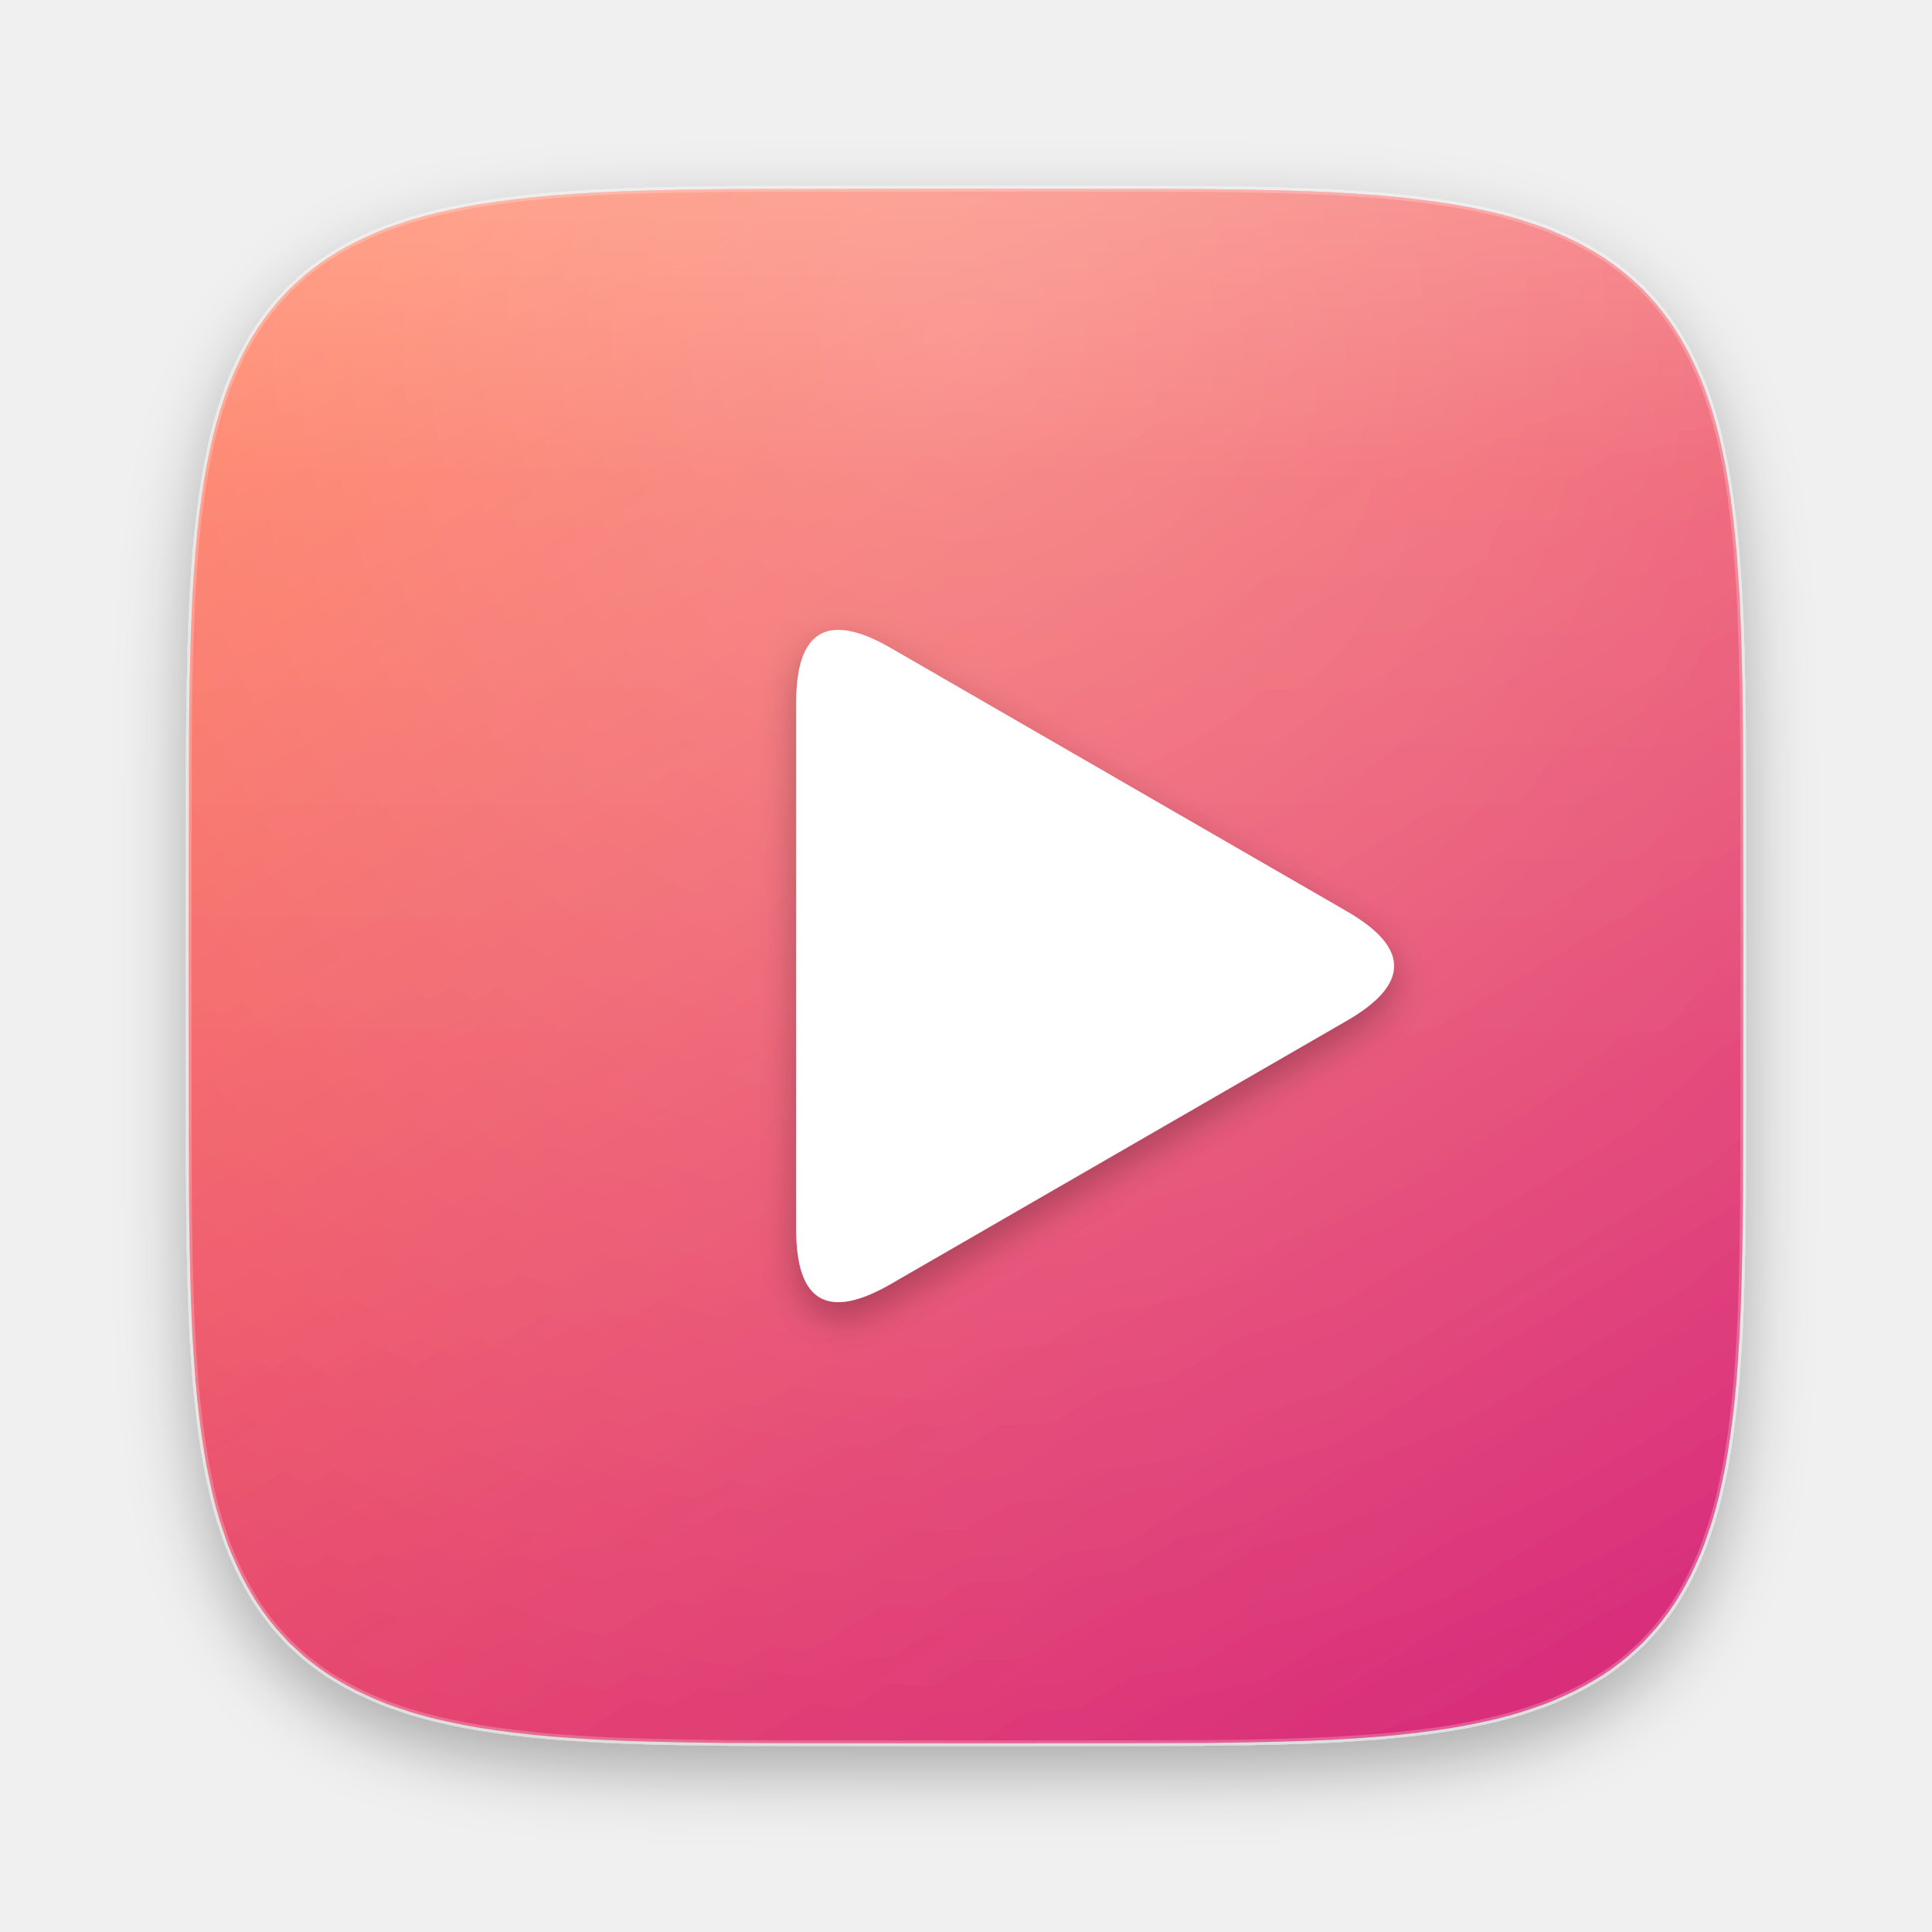
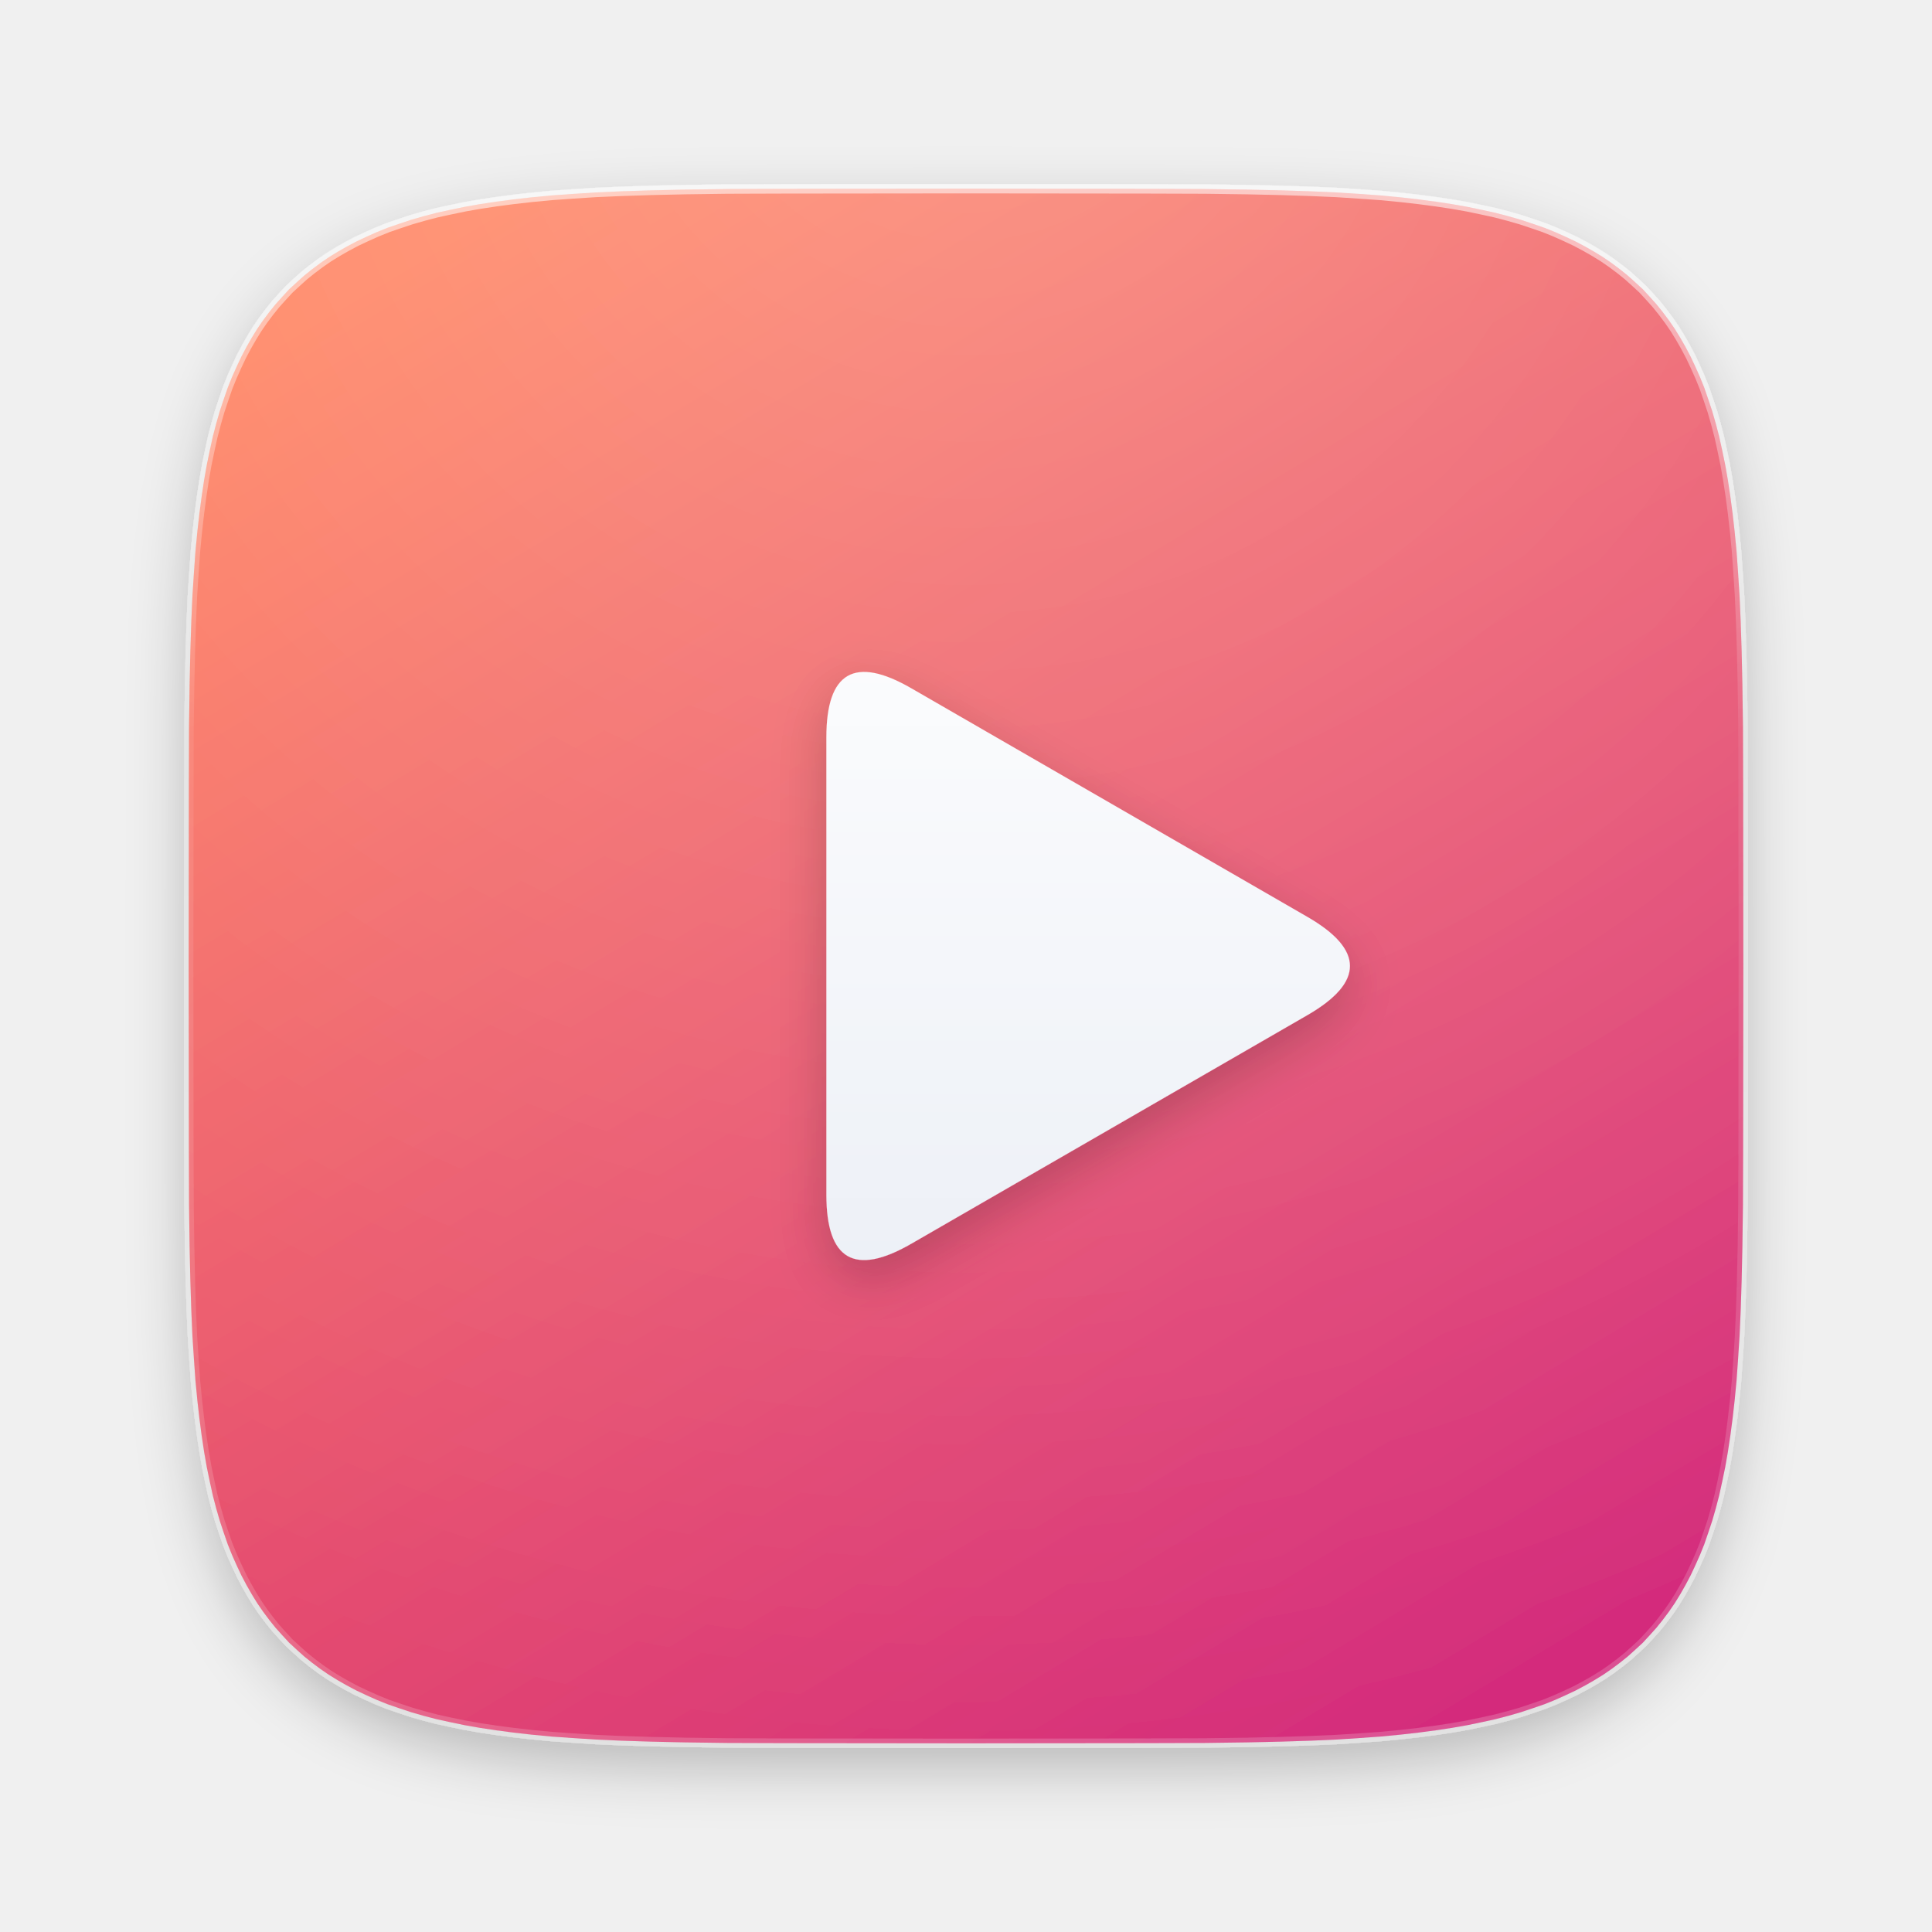
<svg xmlns="http://www.w3.org/2000/svg" width="1024" height="1024" viewBox="0 0 1024 1024">
  <defs>
    <clipPath id="body">
      <path d="M924.0,512.0 L923.9,608.0 L923.8,638.6 L923.5,660.9 L923.1,679.0 L922.6,694.5 L922.0,708.2 L921.2,720.5 L920.4,731.8 L919.4,742.2 L918.3,751.9 L917.1,761.0 L915.8,769.6 L914.4,777.6 L912.8,785.3 L911.2,792.6 L909.4,799.5 L907.5,806.1 L905.4,812.4 L903.3,818.5 L901.0,824.2 L898.5,829.8 L896.0,835.1 L893.3,840.2 L890.5,845.1 L887.6,849.8 L884.5,854.3 L881.2,858.7 L877.9,862.8 L874.3,866.8 L870.7,870.7 L866.8,874.3 L862.8,877.9 L858.7,881.2 L854.3,884.5 L849.8,887.6 L845.1,890.5 L840.2,893.3 L835.1,896.0 L829.8,898.5 L824.2,901.0 L818.5,903.3 L812.4,905.4 L806.1,907.5 L799.5,909.4 L792.6,911.2 L785.3,912.8 L777.6,914.4 L769.6,915.8 L761.0,917.1 L751.9,918.3 L742.2,919.4 L731.8,920.4 L720.5,921.2 L708.2,922.0 L694.5,922.6 L679.0,923.1 L660.9,923.5 L638.6,923.8 L608.0,923.9 L512.0,924.0 L416.0,923.9 L385.4,923.8 L363.1,923.5 L345.0,923.1 L329.5,922.6 L315.8,922.0 L303.5,921.2 L292.2,920.4 L281.8,919.4 L272.1,918.3 L263.0,917.1 L254.4,915.8 L246.4,914.4 L238.7,912.8 L231.4,911.2 L224.5,909.4 L217.9,907.5 L211.6,905.4 L205.5,903.3 L199.8,901.0 L194.2,898.5 L188.9,896.0 L183.8,893.3 L178.9,890.5 L174.2,887.6 L169.7,884.5 L165.3,881.2 L161.2,877.9 L157.2,874.3 L153.3,870.7 L149.7,866.8 L146.1,862.8 L142.8,858.7 L139.5,854.3 L136.4,849.8 L133.5,845.1 L130.7,840.2 L128.0,835.1 L125.5,829.8 L123.0,824.2 L120.7,818.5 L118.6,812.4 L116.5,806.1 L114.6,799.5 L112.8,792.6 L111.2,785.3 L109.6,777.6 L108.2,769.6 L106.9,761.0 L105.7,751.9 L104.6,742.2 L103.6,731.8 L102.8,720.5 L102.0,708.2 L101.4,694.5 L100.9,679.0 L100.5,660.9 L100.2,638.6 L100.1,608.0 L100.0,512.0 L100.1,416.0 L100.2,385.4 L100.5,363.1 L100.9,345.0 L101.4,329.5 L102.0,315.8 L102.8,303.5 L103.6,292.2 L104.6,281.8 L105.7,272.1 L106.9,263.0 L108.2,254.4 L109.6,246.4 L111.2,238.7 L112.8,231.4 L114.6,224.5 L116.5,217.9 L118.6,211.6 L120.7,205.5 L123.0,199.8 L125.5,194.2 L128.0,188.9 L130.7,183.8 L133.5,178.9 L136.4,174.2 L139.5,169.7 L142.8,165.3 L146.1,161.2 L149.7,157.2 L153.3,153.3 L157.2,149.7 L161.2,146.1 L165.3,142.8 L169.7,139.5 L174.2,136.4 L178.9,133.5 L183.8,130.7 L188.9,128.0 L194.2,125.5 L199.8,123.0 L205.5,120.7 L211.6,118.6 L217.9,116.5 L224.5,114.6 L231.4,112.8 L238.7,111.2 L246.4,109.6 L254.4,108.2 L263.0,106.9 L272.1,105.7 L281.8,104.6 L292.2,103.6 L303.5,102.8 L315.8,102.0 L329.5,101.4 L345.0,100.9 L363.1,100.5 L385.4,100.2 L416.0,100.1 L512.0,100.0 L608.0,100.1 L638.6,100.2 L660.9,100.5 L679.0,100.9 L694.5,101.4 L708.2,102.0 L720.5,102.8 L731.8,103.6 L742.2,104.6 L751.9,105.7 L761.0,106.9 L769.6,108.2 L777.6,109.6 L785.3,111.2 L792.6,112.8 L799.5,114.6 L806.1,116.5 L812.4,118.6 L818.5,120.7 L824.2,123.0 L829.8,125.5 L835.1,128.0 L840.2,130.7 L845.1,133.5 L849.8,136.4 L854.3,139.5 L858.7,142.8 L862.8,146.1 L866.8,149.7 L870.7,153.3 L874.3,157.2 L877.9,161.2 L881.2,165.3 L884.5,169.7 L887.6,174.2 L890.5,178.9 L893.3,183.8 L896.0,188.9 L898.5,194.2 L901.0,199.8 L903.3,205.5 L905.4,211.6 L907.5,217.9 L909.4,224.5 L911.2,231.4 L912.8,238.7 L914.4,246.4 L915.8,254.4 L917.1,263.0 L918.3,272.1 L919.4,281.8 L920.4,292.2 L921.2,303.5 L922.0,315.8 L922.6,329.5 L923.1,345.0 L923.5,363.1 L923.8,385.4 L923.9,416.0 Z" />
    </clipPath>
    <filter id="drop" x="-20%" y="-20%" width="140%" height="150%">
-       <feGaussianBlur in="SourceAlpha" stdDeviation="18" />
-       <feOffset dy="14" />
+       <feGaussianBlur in="SourceAlpha" stdDeviation="16" />
+       <feOffset dy="12" />
      <feComponentTransfer>
-         <feFuncA type="linear" slope="0.30" />
+         <feFuncA type="linear" slope="0.24" />
      </feComponentTransfer>
      <feMerge>
        <feMergeNode />
        <feMergeNode in="SourceGraphic" />
      </feMerge>
    </filter>
-     <filter id="soft" x="-20%" y="-20%" width="140%" height="140%">
-       <feGaussianBlur in="SourceAlpha" stdDeviation="10" />
-       <feOffset dy="8" />
+     <filter id="lift" x="-30%" y="-30%" width="160%" height="170%">
+       <feGaussianBlur in="SourceAlpha" stdDeviation="14" />
+       <feOffset dy="10" />
      <feComponentTransfer>
-         <feFuncA type="linear" slope="0.28" />
+         <feFuncA type="linear" slope="0.2" />
      </feComponentTransfer>
      <feMerge>
        <feMergeNode />
        <feMergeNode in="SourceGraphic" />
      </feMerge>
    </filter>
-     <linearGradient id="gloss" x1="0" y1="0" x2="0" y2="1">
-       <stop offset="0" stop-color="#fff" stop-opacity="0.28" />
-       <stop offset="0.45" stop-color="#fff" stop-opacity="0.04" />
+     <radialGradient id="sky" cx="0.5" cy="0" r="0.9">
+       <stop offset="0" stop-color="#fff" stop-opacity="0.24" />
      <stop offset="1" stop-color="#fff" stop-opacity="0" />
+     </radialGradient>
+     <linearGradient id="rim" x1="0" y1="0" x2="0" y2="1">
+       <stop offset="0" stop-color="#fff" stop-opacity="0.55" />
+       <stop offset="0.35" stop-color="#fff" stop-opacity="0.08" />
+       <stop offset="1" stop-color="#fff" stop-opacity="0.18" />
+     </linearGradient>
+     <linearGradient id="ink" gradientUnits="userSpaceOnUse" x1="0" y1="260" x2="0" y2="760">
+       <stop offset="0" stop-color="#ffffff" />
+       <stop offset="1" stop-color="#e9edf5" />
    </linearGradient>
    <linearGradient id="bg" x1="0.2" y1="0" x2="0.8" y2="1">
-       <stop offset="0" stop-color="#ff7a5c" />
-       <stop offset="1" stop-color="#d92e7a" />
+       <stop offset="0" stop-color="#ff7f5c" />
+       <stop offset="1" stop-color="#d42c7c" />
    </linearGradient>
-     <radialGradient id="lift" cx="0.5" cy="0.18" r="0.75">
-       <stop offset="0" stop-color="#fff" stop-opacity="0.22" />
-       <stop offset="1" stop-color="#fff" stop-opacity="0" />
-     </radialGradient>
  </defs>
  <g filter="url(#drop)">
    <path d="M924.0,512.0 L923.9,608.0 L923.8,638.6 L923.5,660.9 L923.1,679.0 L922.6,694.5 L922.0,708.2 L921.2,720.5 L920.4,731.8 L919.4,742.2 L918.3,751.9 L917.1,761.0 L915.8,769.6 L914.4,777.6 L912.8,785.3 L911.2,792.6 L909.4,799.5 L907.5,806.1 L905.4,812.4 L903.3,818.5 L901.0,824.2 L898.5,829.8 L896.0,835.1 L893.3,840.2 L890.5,845.1 L887.6,849.8 L884.5,854.3 L881.2,858.7 L877.9,862.8 L874.3,866.8 L870.7,870.7 L866.8,874.3 L862.8,877.9 L858.7,881.2 L854.3,884.5 L849.8,887.6 L845.1,890.5 L840.2,893.3 L835.1,896.0 L829.8,898.5 L824.2,901.0 L818.5,903.3 L812.4,905.4 L806.1,907.5 L799.5,909.4 L792.6,911.2 L785.3,912.8 L777.6,914.4 L769.6,915.8 L761.0,917.1 L751.9,918.3 L742.2,919.4 L731.8,920.4 L720.5,921.2 L708.2,922.0 L694.5,922.6 L679.0,923.1 L660.9,923.5 L638.6,923.8 L608.0,923.9 L512.0,924.0 L416.0,923.9 L385.4,923.8 L363.1,923.5 L345.0,923.1 L329.5,922.6 L315.8,922.0 L303.5,921.2 L292.2,920.4 L281.8,919.4 L272.1,918.3 L263.0,917.1 L254.4,915.8 L246.4,914.4 L238.7,912.8 L231.4,911.2 L224.5,909.4 L217.9,907.5 L211.6,905.4 L205.5,903.3 L199.8,901.0 L194.2,898.5 L188.9,896.0 L183.8,893.3 L178.9,890.5 L174.2,887.6 L169.7,884.5 L165.3,881.2 L161.2,877.9 L157.2,874.3 L153.3,870.7 L149.7,866.8 L146.1,862.8 L142.8,858.7 L139.5,854.3 L136.4,849.8 L133.5,845.1 L130.7,840.2 L128.0,835.1 L125.5,829.8 L123.0,824.2 L120.7,818.5 L118.6,812.4 L116.5,806.1 L114.6,799.5 L112.8,792.6 L111.2,785.3 L109.6,777.6 L108.2,769.6 L106.9,761.0 L105.7,751.9 L104.6,742.2 L103.6,731.8 L102.8,720.5 L102.0,708.2 L101.4,694.5 L100.9,679.0 L100.5,660.9 L100.2,638.6 L100.1,608.0 L100.0,512.0 L100.1,416.0 L100.2,385.4 L100.5,363.1 L100.9,345.0 L101.4,329.5 L102.0,315.8 L102.8,303.5 L103.6,292.2 L104.6,281.8 L105.7,272.1 L106.9,263.0 L108.2,254.4 L109.6,246.4 L111.2,238.7 L112.8,231.4 L114.6,224.5 L116.5,217.9 L118.6,211.6 L120.7,205.5 L123.0,199.8 L125.5,194.2 L128.0,188.9 L130.7,183.8 L133.5,178.9 L136.4,174.2 L139.5,169.7 L142.8,165.3 L146.1,161.2 L149.7,157.2 L153.3,153.3 L157.2,149.7 L161.2,146.1 L165.3,142.8 L169.7,139.5 L174.2,136.4 L178.9,133.5 L183.8,130.7 L188.9,128.0 L194.2,125.5 L199.8,123.0 L205.5,120.7 L211.6,118.6 L217.9,116.5 L224.5,114.6 L231.4,112.8 L238.7,111.2 L246.4,109.6 L254.4,108.2 L263.0,106.9 L272.1,105.7 L281.8,104.6 L292.2,103.6 L303.5,102.8 L315.8,102.0 L329.5,101.4 L345.0,100.9 L363.1,100.5 L385.4,100.2 L416.0,100.1 L512.0,100.0 L608.0,100.1 L638.6,100.2 L660.9,100.5 L679.0,100.9 L694.5,101.4 L708.2,102.0 L720.5,102.8 L731.8,103.6 L742.2,104.6 L751.9,105.7 L761.0,106.9 L769.6,108.2 L777.6,109.6 L785.3,111.2 L792.6,112.8 L799.5,114.6 L806.1,116.5 L812.4,118.6 L818.5,120.7 L824.2,123.0 L829.8,125.5 L835.1,128.0 L840.2,130.7 L845.1,133.5 L849.8,136.4 L854.3,139.5 L858.7,142.8 L862.8,146.1 L866.8,149.7 L870.7,153.3 L874.3,157.2 L877.9,161.2 L881.2,165.3 L884.5,169.7 L887.6,174.2 L890.5,178.9 L893.3,183.8 L896.0,188.9 L898.5,194.2 L901.0,199.8 L903.3,205.5 L905.4,211.6 L907.5,217.9 L909.4,224.5 L911.2,231.4 L912.8,238.7 L914.4,246.4 L915.8,254.4 L917.1,263.0 L918.3,272.1 L919.4,281.8 L920.4,292.2 L921.2,303.5 L922.0,315.8 L922.6,329.5 L923.1,345.0 L923.5,363.1 L923.8,385.4 L923.9,416.0 Z" fill="url(#bg)" />
    <g clip-path="url(#body)">
-       <rect width="1024" height="1024" fill="url(#lift)" />
-       <path filter="url(#soft)" fill="#ffffff" d="M713.8 483.0 Q764.0 512.0 713.8 541.0 L472.2 680.5 Q422.0 709.5 422.0 651.5 L422.0 372.5 Q422.0 314.5 472.2 343.5 Z" />
-       <rect x="0" y="0" width="1024" height="563.2" fill="url(#gloss)" />
+       <rect width="1024" height="1024" fill="url(#sky)" />
+       <path filter="url(#lift)" fill="url(#ink)" d="M693.0 486.0 Q738.0 512.0 693.0 538.0 L483.0 659.2 Q438.0 685.2 438.0 633.2 L438.0 390.8 Q438.0 338.8 483.0 364.8 Z" />
    </g>
-     <path d="M924.0,512.0 L923.9,608.0 L923.8,638.6 L923.5,660.9 L923.1,679.0 L922.6,694.5 L922.0,708.2 L921.2,720.5 L920.4,731.8 L919.4,742.2 L918.3,751.9 L917.1,761.0 L915.8,769.6 L914.4,777.6 L912.8,785.3 L911.2,792.6 L909.4,799.5 L907.5,806.1 L905.4,812.4 L903.3,818.5 L901.0,824.2 L898.5,829.8 L896.0,835.1 L893.3,840.2 L890.5,845.1 L887.6,849.8 L884.5,854.3 L881.2,858.7 L877.9,862.8 L874.3,866.8 L870.7,870.7 L866.8,874.3 L862.8,877.9 L858.7,881.2 L854.3,884.5 L849.8,887.6 L845.1,890.5 L840.2,893.3 L835.1,896.0 L829.8,898.5 L824.2,901.0 L818.5,903.3 L812.4,905.4 L806.1,907.5 L799.5,909.4 L792.6,911.2 L785.3,912.8 L777.6,914.4 L769.6,915.8 L761.0,917.1 L751.9,918.3 L742.2,919.4 L731.8,920.4 L720.5,921.2 L708.2,922.0 L694.5,922.6 L679.0,923.1 L660.9,923.5 L638.6,923.8 L608.0,923.9 L512.0,924.0 L416.0,923.9 L385.4,923.8 L363.1,923.5 L345.0,923.1 L329.5,922.6 L315.8,922.0 L303.5,921.2 L292.2,920.4 L281.8,919.4 L272.1,918.3 L263.0,917.1 L254.4,915.8 L246.4,914.4 L238.7,912.8 L231.4,911.2 L224.5,909.4 L217.9,907.5 L211.6,905.4 L205.5,903.3 L199.8,901.0 L194.2,898.5 L188.9,896.0 L183.8,893.3 L178.9,890.5 L174.2,887.6 L169.7,884.5 L165.3,881.2 L161.2,877.9 L157.2,874.3 L153.3,870.7 L149.7,866.8 L146.1,862.8 L142.8,858.7 L139.5,854.3 L136.4,849.8 L133.5,845.1 L130.7,840.2 L128.0,835.1 L125.5,829.8 L123.0,824.2 L120.7,818.5 L118.6,812.4 L116.5,806.1 L114.6,799.5 L112.8,792.6 L111.2,785.3 L109.6,777.6 L108.2,769.6 L106.9,761.0 L105.7,751.9 L104.6,742.2 L103.6,731.8 L102.8,720.5 L102.0,708.2 L101.4,694.5 L100.9,679.0 L100.5,660.9 L100.2,638.6 L100.1,608.0 L100.0,512.0 L100.1,416.0 L100.2,385.4 L100.5,363.1 L100.9,345.0 L101.4,329.5 L102.0,315.8 L102.8,303.5 L103.6,292.2 L104.6,281.8 L105.7,272.1 L106.9,263.0 L108.2,254.4 L109.6,246.4 L111.2,238.7 L112.8,231.4 L114.6,224.5 L116.5,217.9 L118.6,211.6 L120.7,205.5 L123.0,199.8 L125.5,194.2 L128.0,188.9 L130.7,183.8 L133.5,178.9 L136.4,174.2 L139.5,169.7 L142.8,165.3 L146.1,161.2 L149.7,157.2 L153.3,153.3 L157.2,149.7 L161.2,146.1 L165.3,142.8 L169.7,139.5 L174.2,136.4 L178.9,133.5 L183.8,130.7 L188.9,128.0 L194.2,125.5 L199.8,123.0 L205.5,120.7 L211.6,118.6 L217.9,116.5 L224.5,114.6 L231.4,112.8 L238.7,111.2 L246.4,109.6 L254.4,108.2 L263.0,106.9 L272.1,105.7 L281.8,104.6 L292.2,103.6 L303.5,102.8 L315.8,102.0 L329.5,101.4 L345.0,100.9 L363.1,100.5 L385.4,100.2 L416.0,100.1 L512.0,100.0 L608.0,100.1 L638.6,100.2 L660.9,100.5 L679.0,100.9 L694.5,101.4 L708.2,102.0 L720.5,102.8 L731.8,103.6 L742.2,104.6 L751.9,105.7 L761.0,106.9 L769.6,108.2 L777.6,109.6 L785.3,111.2 L792.6,112.8 L799.5,114.6 L806.1,116.5 L812.4,118.6 L818.5,120.7 L824.2,123.0 L829.8,125.5 L835.1,128.0 L840.2,130.7 L845.1,133.5 L849.8,136.4 L854.3,139.5 L858.7,142.8 L862.8,146.1 L866.8,149.7 L870.7,153.3 L874.3,157.2 L877.9,161.2 L881.2,165.3 L884.5,169.7 L887.6,174.2 L890.5,178.9 L893.3,183.8 L896.0,188.9 L898.5,194.2 L901.0,199.8 L903.3,205.5 L905.4,211.6 L907.5,217.9 L909.4,224.5 L911.2,231.4 L912.8,238.7 L914.4,246.4 L915.8,254.4 L917.1,263.0 L918.3,272.1 L919.4,281.8 L920.4,292.2 L921.2,303.5 L922.0,315.8 L922.6,329.5 L923.1,345.0 L923.5,363.1 L923.8,385.4 L923.9,416.0 Z" fill="none" stroke="#ffffff" stroke-opacity="0.22" stroke-width="3" />
+     <path d="M924.0,512.0 L923.9,608.0 L923.8,638.6 L923.5,660.9 L923.1,679.0 L922.6,694.5 L922.0,708.2 L921.2,720.5 L920.4,731.8 L919.4,742.2 L918.3,751.9 L917.1,761.0 L915.8,769.6 L914.4,777.6 L912.8,785.3 L911.2,792.6 L909.4,799.5 L907.5,806.1 L905.4,812.4 L903.3,818.5 L901.0,824.2 L898.5,829.8 L896.0,835.1 L893.3,840.2 L890.5,845.1 L887.6,849.8 L884.5,854.3 L881.2,858.7 L877.9,862.8 L874.3,866.8 L870.7,870.7 L866.8,874.3 L862.8,877.9 L858.7,881.2 L854.3,884.5 L849.8,887.6 L845.1,890.5 L840.2,893.3 L835.1,896.0 L829.8,898.5 L824.2,901.0 L818.5,903.3 L812.4,905.4 L806.1,907.5 L799.5,909.4 L792.6,911.2 L785.3,912.8 L777.6,914.4 L769.6,915.8 L761.0,917.1 L751.9,918.3 L742.2,919.4 L731.8,920.4 L720.5,921.2 L708.2,922.0 L694.5,922.6 L679.0,923.1 L660.9,923.5 L638.6,923.8 L608.0,923.9 L512.0,924.0 L416.0,923.9 L385.4,923.8 L363.1,923.5 L345.0,923.1 L329.5,922.6 L315.8,922.0 L303.5,921.2 L292.2,920.4 L281.8,919.4 L272.1,918.3 L263.0,917.1 L254.4,915.8 L246.4,914.4 L238.7,912.8 L231.4,911.2 L224.5,909.4 L217.9,907.5 L211.6,905.4 L205.5,903.3 L199.8,901.0 L194.2,898.5 L188.9,896.0 L183.8,893.3 L178.9,890.5 L174.2,887.6 L169.7,884.5 L165.3,881.2 L161.2,877.9 L157.2,874.3 L153.3,870.7 L149.7,866.8 L146.1,862.8 L142.8,858.7 L139.5,854.3 L136.4,849.8 L133.5,845.1 L130.7,840.2 L128.0,835.1 L125.5,829.8 L123.0,824.2 L120.7,818.5 L118.6,812.4 L116.5,806.1 L114.6,799.5 L112.8,792.6 L111.2,785.3 L109.6,777.6 L108.2,769.6 L106.9,761.0 L105.7,751.9 L104.6,742.2 L103.6,731.8 L102.8,720.5 L102.0,708.2 L101.4,694.5 L100.9,679.0 L100.5,660.9 L100.2,638.6 L100.1,608.0 L100.0,512.0 L100.1,416.0 L100.2,385.4 L100.5,363.1 L100.9,345.0 L101.4,329.5 L102.0,315.8 L102.8,303.5 L103.6,292.2 L104.6,281.8 L105.7,272.1 L106.9,263.0 L108.2,254.4 L109.6,246.4 L111.2,238.7 L112.8,231.4 L114.6,224.5 L116.5,217.9 L118.6,211.6 L120.7,205.5 L123.0,199.8 L125.5,194.2 L128.0,188.9 L130.7,183.8 L133.5,178.9 L136.4,174.2 L139.5,169.7 L142.8,165.3 L146.1,161.2 L149.7,157.2 L153.3,153.3 L157.2,149.7 L161.2,146.1 L165.3,142.8 L169.7,139.5 L174.2,136.4 L178.9,133.5 L183.8,130.7 L188.9,128.0 L194.2,125.5 L199.8,123.0 L205.5,120.7 L211.6,118.6 L217.9,116.5 L224.5,114.6 L231.4,112.8 L238.7,111.2 L246.4,109.6 L254.4,108.2 L263.0,106.9 L272.1,105.7 L281.8,104.6 L292.2,103.6 L303.5,102.8 L315.8,102.0 L329.5,101.4 L345.0,100.9 L363.1,100.5 L385.4,100.2 L416.0,100.1 L512.0,100.0 L608.0,100.1 L638.6,100.2 L660.9,100.5 L679.0,100.9 L694.5,101.4 L708.2,102.0 L720.5,102.8 L731.8,103.6 L742.2,104.6 L751.9,105.7 L761.0,106.9 L769.6,108.2 L777.6,109.6 L785.3,111.2 L792.6,112.8 L799.5,114.6 L806.1,116.5 L812.4,118.6 L818.5,120.7 L824.2,123.0 L829.8,125.5 L835.1,128.0 L840.2,130.7 L845.1,133.5 L849.8,136.4 L854.3,139.5 L858.7,142.8 L862.8,146.1 L866.8,149.7 L870.7,153.3 L874.3,157.2 L877.9,161.2 L881.2,165.3 L884.5,169.7 L887.6,174.2 L890.5,178.9 L893.3,183.8 L896.0,188.9 L898.5,194.2 L901.0,199.8 L903.3,205.5 L905.4,211.6 L907.5,217.9 L909.4,224.5 L911.2,231.4 L912.8,238.7 L914.4,246.4 L915.8,254.4 L917.1,263.0 L918.3,272.1 L919.4,281.8 L920.4,292.2 L921.2,303.5 L922.0,315.8 L922.6,329.5 L923.1,345.0 L923.5,363.1 L923.8,385.4 L923.9,416.0 Z" fill="none" stroke="url(#rim)" stroke-width="5" />
  </g>
</svg>
